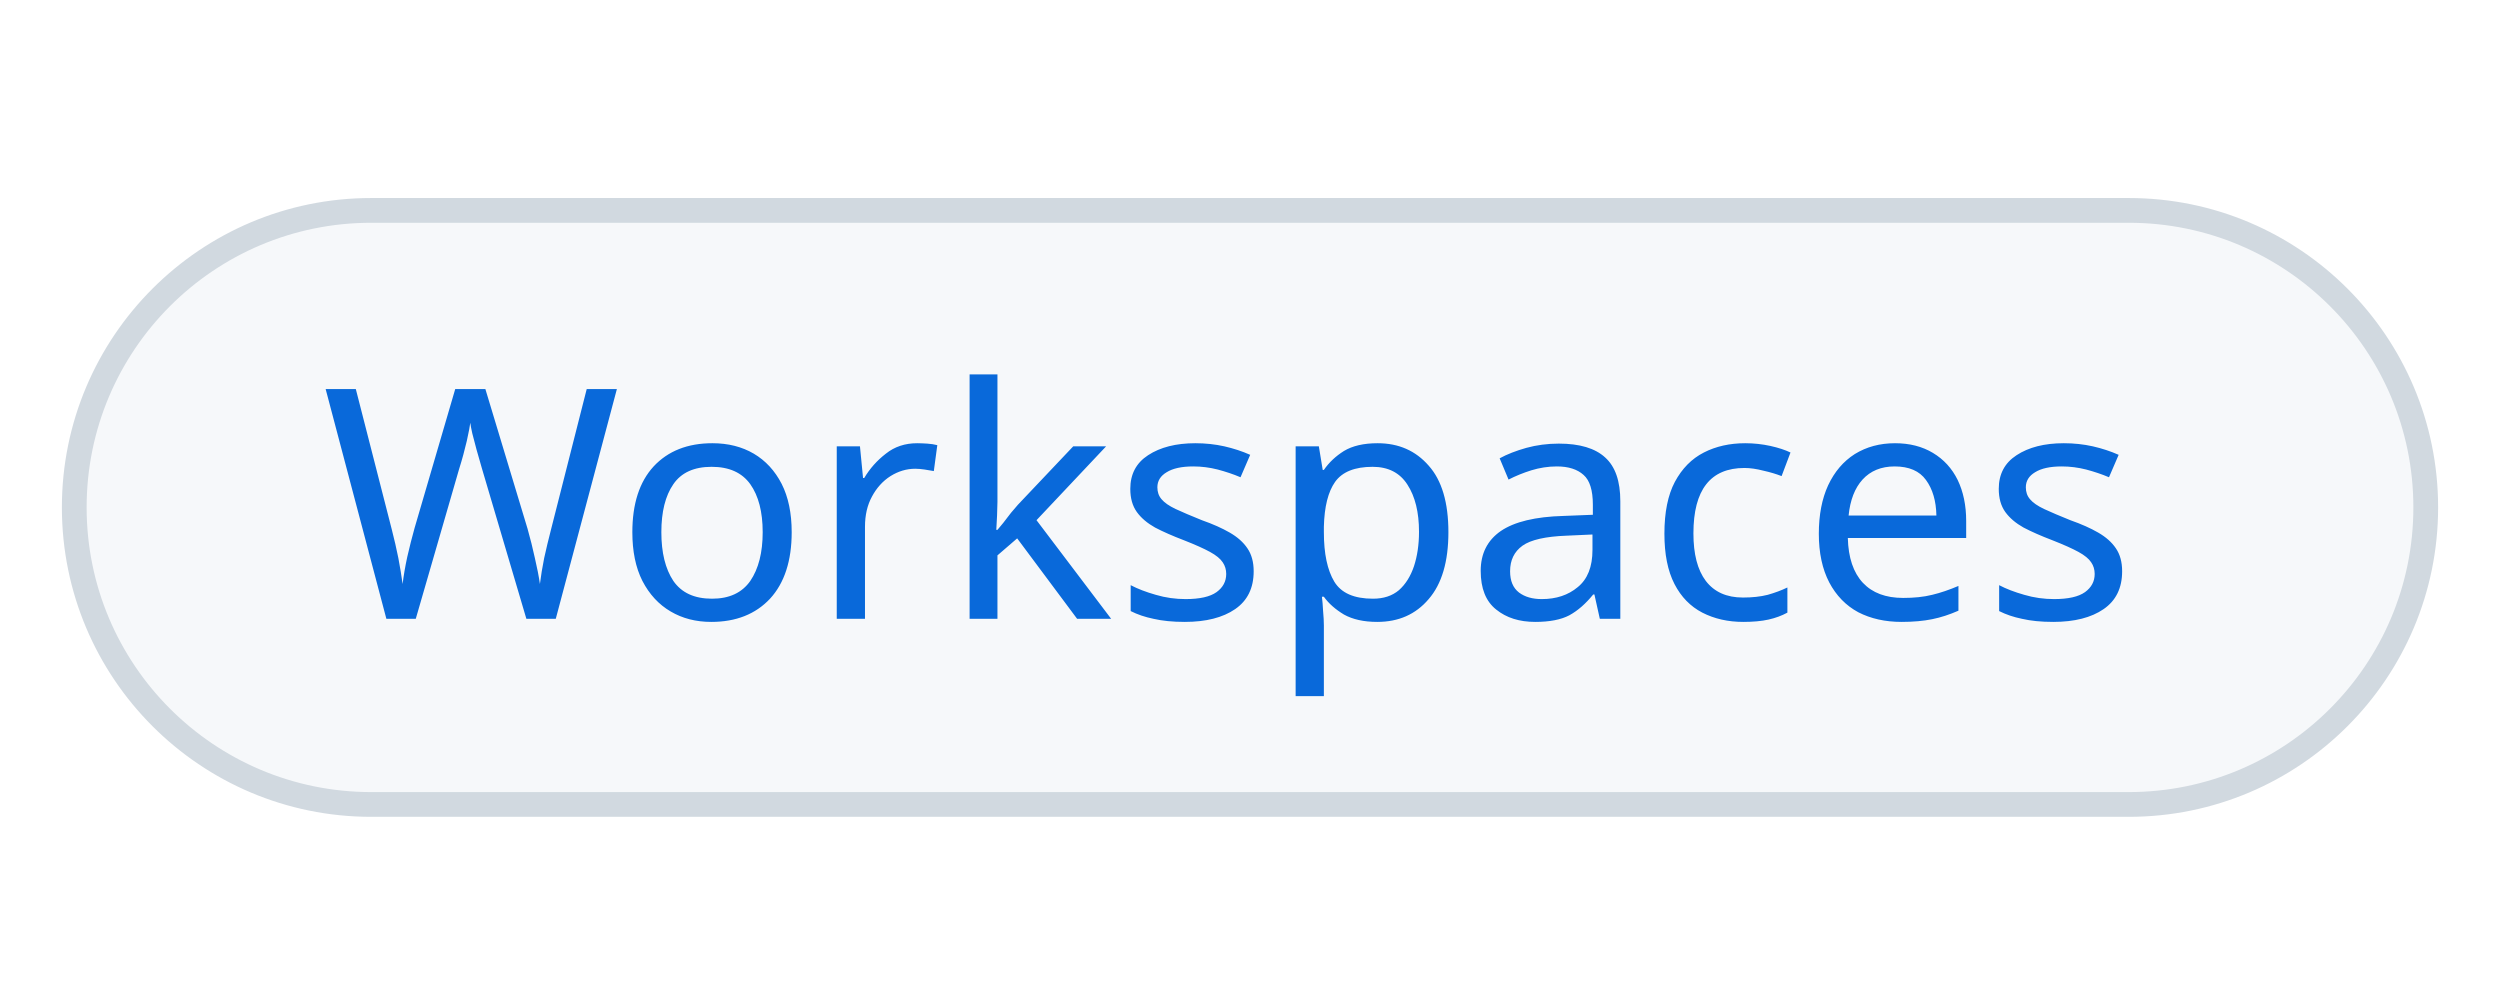
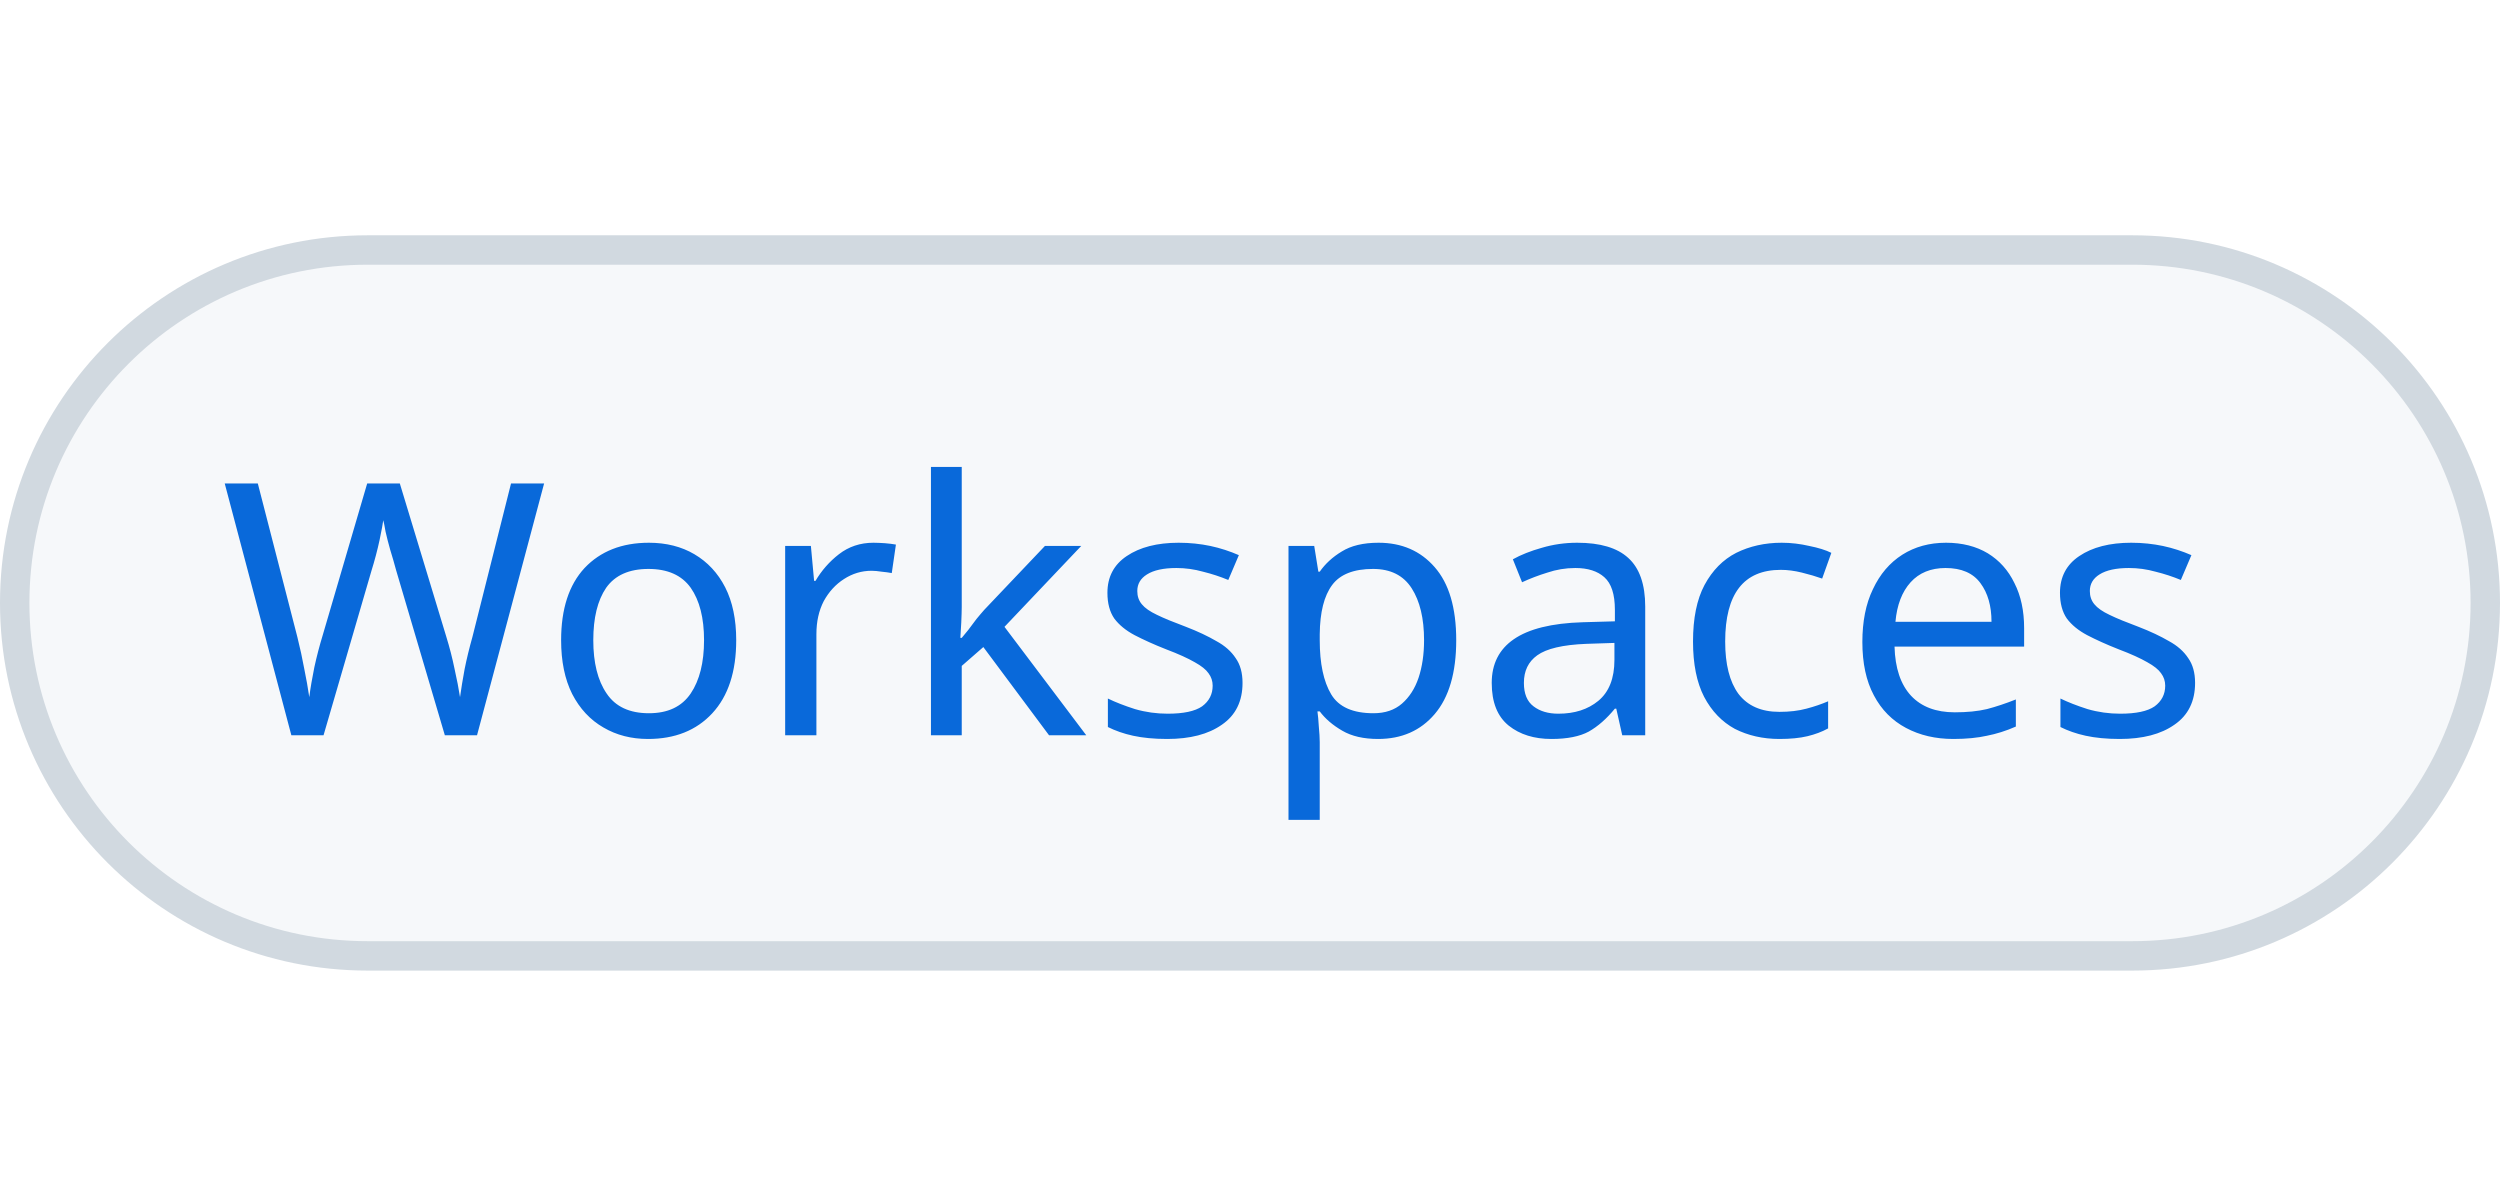
- <svg xmlns="http://www.w3.org/2000/svg" width="101" height="40" viewBox="0 0 101 40">
-   <rect x="3" y="8.5" width="95" height="24" rx="12" fill="#f6f8fa" stroke="#d1d9e0" />
-   <text x="13" y="25" font-family="-apple-system, BlinkMacSystemFont, 'Segoe UI', 'Noto Sans', Helvetica, Arial, sans-serif" font-size="13" fill="#0969da" textLength="75" lengthAdjust="spacingAndGlyphs">Workspaces</text>
+ <svg xmlns="http://www.w3.org/2000/svg" width="85" height="40" viewBox="0 0 85 40">
+   <rect x="0.5" y="8.5" width="84" height="24" rx="12" fill="#f6f8fa" stroke="#d1d9e0" />
+   <text x="7.5" y="25" font-family="-apple-system, BlinkMacSystemFont, 'Segoe UI', 'Noto Sans', Helvetica, Arial, sans-serif" font-size="12" fill="#0969da" textLength="70" lengthAdjust="spacingAndGlyphs">Workspaces</text>
</svg>
